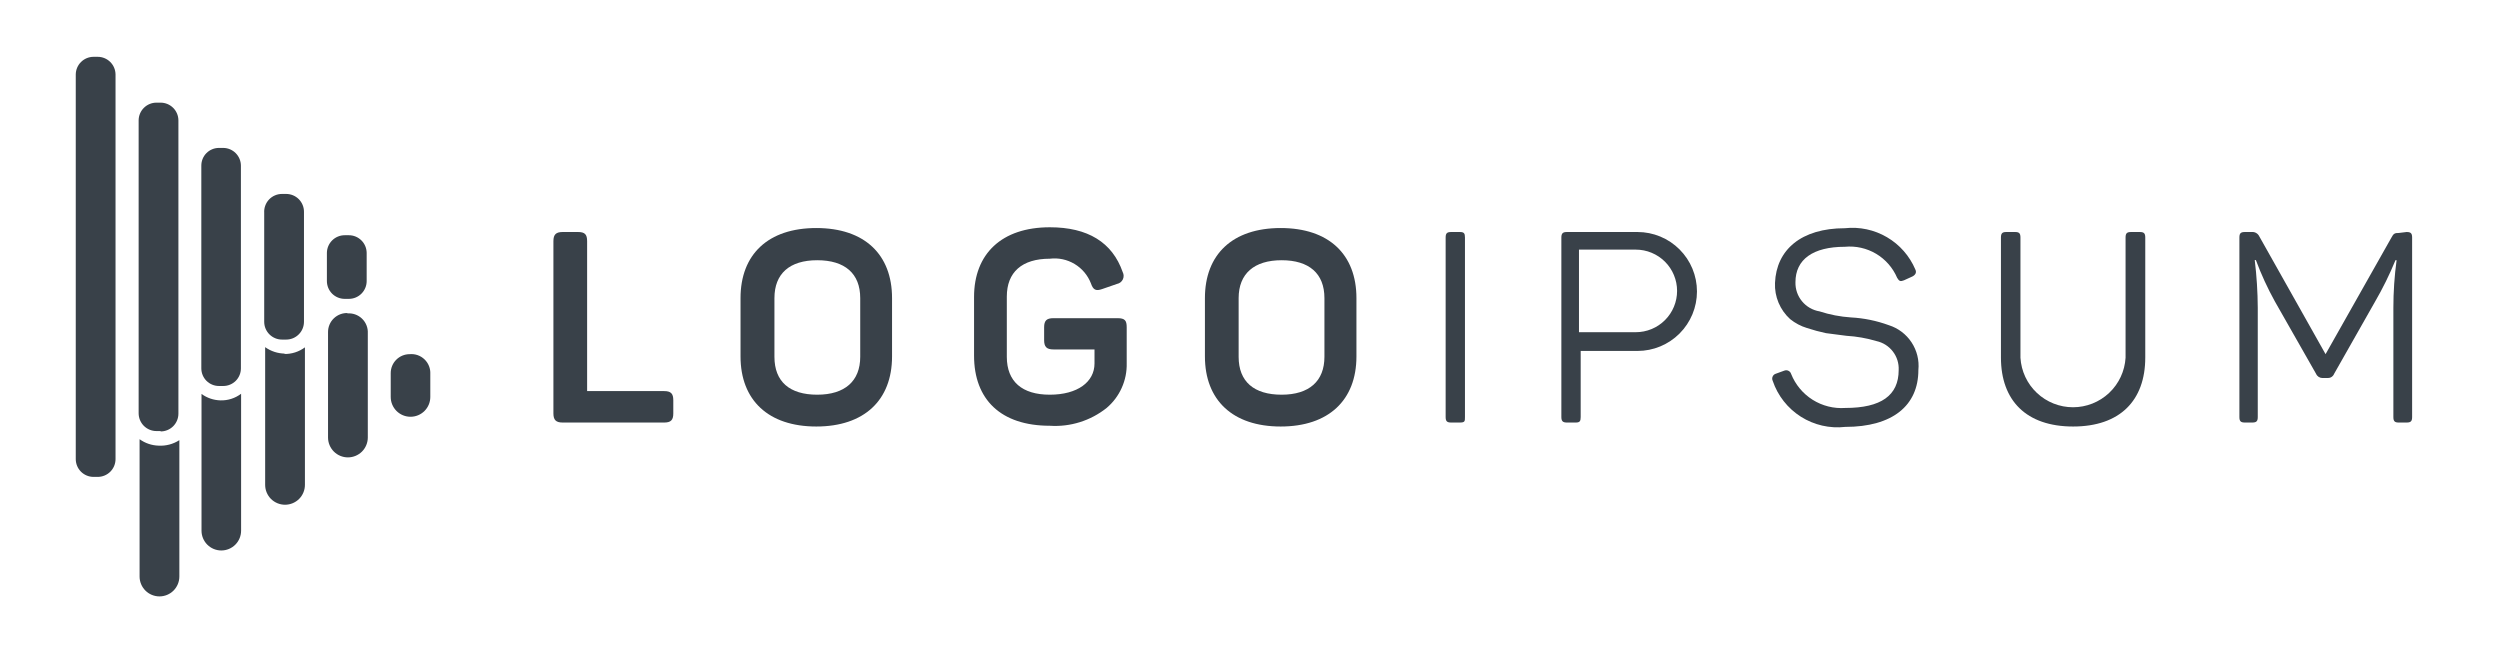
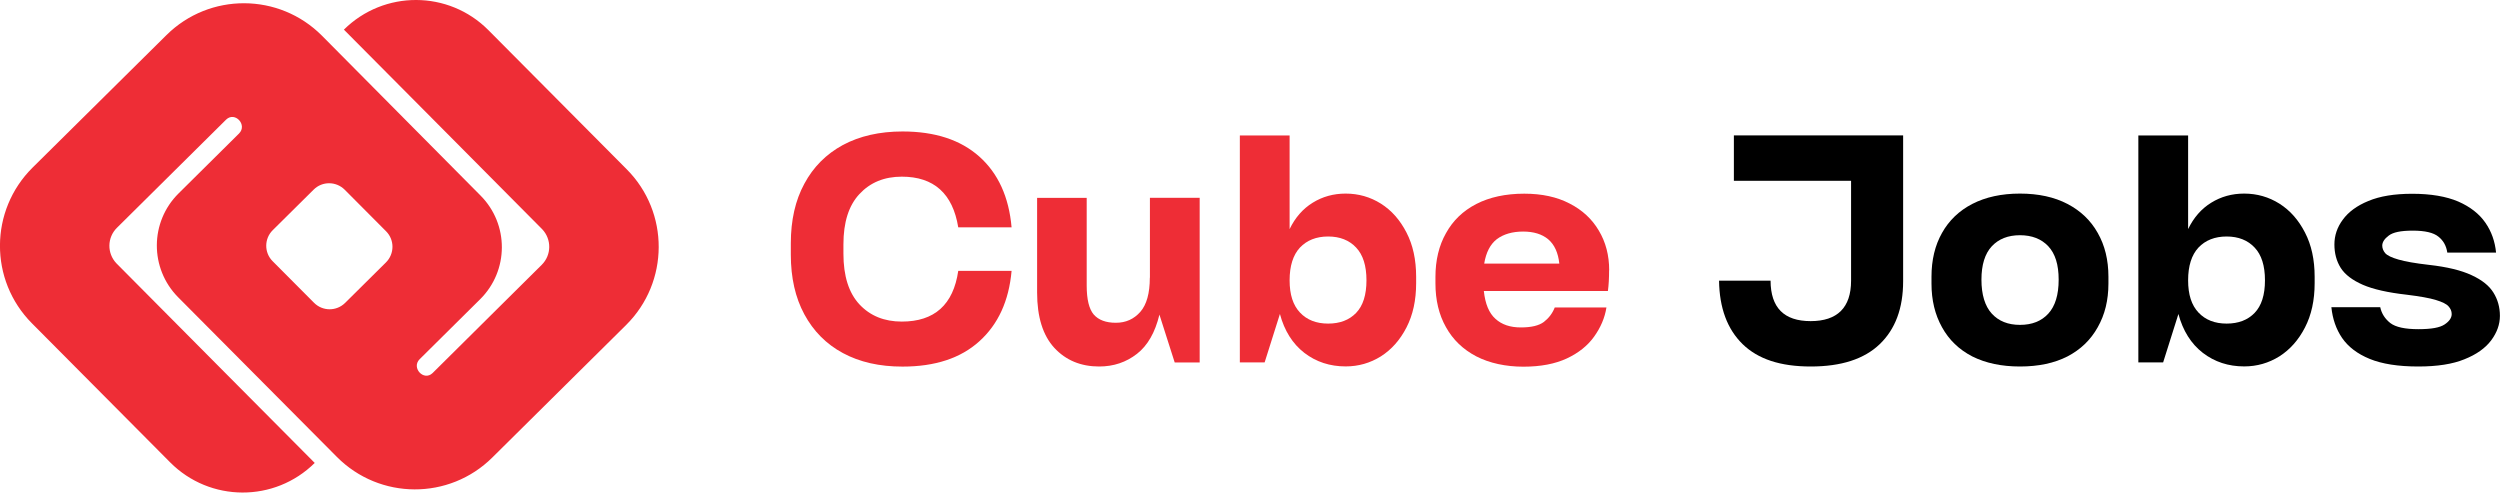
- <svg xmlns="http://www.w3.org/2000/svg" id="logo-2" width="132" height="35" viewBox="0 0 132 35" fill="none">
-   <path d="M30.52 12.25C30.88 12.25 31 12.38 31 12.73V20.65H35.07C35.42 20.65 35.55 20.78 35.55 21.13V21.83C35.55 22.18 35.42 22.31 35.07 22.31H29.71C29.36 22.31 29.22 22.18 29.22 21.83V12.73C29.22 12.38 29.36 12.25 29.71 12.25H30.52Z" class="ccustom" fill="#394149" />
-   <path d="M39.1 15.74C39.1 13.43 40.56 12.04 43.1 12.04C45.64 12.04 47.1 13.43 47.1 15.74V18.82C47.1 21.13 45.63 22.52 43.1 22.52C40.57 22.52 39.1 21.13 39.1 18.82V15.74ZM45.42 15.74C45.42 14.44 44.61 13.74 43.15 13.74C41.69 13.74 40.89 14.45 40.89 15.74V18.84C40.89 20.15 41.69 20.84 43.15 20.84C44.61 20.84 45.42 20.12 45.42 18.84V15.74Z" class="ccustom" fill="#394149" />
-   <path d="M59.01 16.8C59.4 16.8 59.49 16.93 59.49 17.28V19.18C59.501 19.628 59.411 20.072 59.227 20.48C59.044 20.889 58.772 21.251 58.43 21.54C57.582 22.215 56.512 22.551 55.43 22.48C52.84 22.48 51.43 21.09 51.43 18.78V15.68C51.43 13.4 52.89 12 55.43 12C57.43 12 58.73 12.79 59.28 14.37C59.311 14.429 59.327 14.495 59.328 14.562C59.329 14.629 59.314 14.695 59.285 14.755C59.256 14.815 59.213 14.868 59.16 14.909C59.107 14.949 59.046 14.977 58.98 14.99L58.2 15.26C57.86 15.38 57.72 15.31 57.6 14.96C57.434 14.533 57.131 14.173 56.738 13.938C56.345 13.702 55.885 13.604 55.43 13.66C53.96 13.66 53.16 14.37 53.16 15.66V18.84C53.16 20.15 53.97 20.84 55.43 20.84C56.89 20.84 57.79 20.17 57.79 19.19V18.45H55.62C55.26 18.45 55.13 18.31 55.13 17.96V17.28C55.13 16.93 55.26 16.8 55.62 16.8H59.01Z" class="ccustom" fill="#394149" />
-   <path d="M63.62 15.74C63.62 13.43 65.08 12.04 67.62 12.04C70.16 12.04 71.62 13.43 71.62 15.74V18.82C71.62 21.13 70.15 22.52 67.62 22.52C65.09 22.52 63.62 21.13 63.62 18.82V15.74ZM69.93 15.74C69.93 14.44 69.12 13.74 67.67 13.74C66.22 13.74 65.4 14.45 65.4 15.74V18.84C65.4 20.15 66.21 20.84 67.67 20.84C69.13 20.84 69.93 20.12 69.93 18.84V15.74Z" class="ccustom" fill="#394149" />
-   <path d="M76.33 12.54C76.33 12.32 76.4 12.25 76.62 12.25H77.08C77.3 12.25 77.35 12.32 77.35 12.54V22.02C77.35 22.24 77.35 22.31 77.08 22.31H76.62C76.4 22.31 76.33 22.24 76.33 22.02V12.54Z" class="ccustom" fill="#394149" />
-   <path d="M86.46 12.25C87.293 12.25 88.091 12.581 88.68 13.17C89.269 13.758 89.6 14.557 89.6 15.39C89.6 16.223 89.269 17.021 88.68 17.61C88.091 18.199 87.293 18.53 86.46 18.53H83.46V22.02C83.46 22.24 83.41 22.31 83.2 22.31H82.73C82.52 22.31 82.44 22.24 82.44 22.02V12.54C82.44 12.32 82.52 12.25 82.73 12.25H86.46ZM86.37 17.54C86.656 17.54 86.94 17.484 87.204 17.374C87.469 17.265 87.709 17.104 87.912 16.901C88.114 16.699 88.275 16.459 88.384 16.194C88.494 15.93 88.55 15.646 88.55 15.36C88.55 15.074 88.494 14.79 88.384 14.526C88.275 14.261 88.114 14.021 87.912 13.819C87.709 13.616 87.469 13.456 87.204 13.346C86.94 13.236 86.656 13.18 86.37 13.18H83.37V17.54H86.37Z" class="ccustom" fill="#394149" />
-   <path d="M97.41 12.05C98.182 11.965 98.961 12.131 99.631 12.524C100.301 12.916 100.827 13.515 101.13 14.23C101.21 14.39 101.13 14.52 100.97 14.6L100.53 14.8C100.35 14.87 100.28 14.86 100.17 14.67C99.943 14.139 99.554 13.694 99.058 13.399C98.562 13.105 97.984 12.975 97.41 13.03C95.72 13.03 94.8 13.7 94.8 14.9C94.79 15.267 94.913 15.625 95.147 15.908C95.38 16.191 95.708 16.38 96.07 16.44C96.608 16.615 97.165 16.723 97.73 16.76C98.413 16.796 99.087 16.935 99.73 17.17C100.223 17.326 100.647 17.646 100.931 18.078C101.215 18.51 101.342 19.026 101.29 19.54C101.29 21.41 99.93 22.54 97.43 22.54C96.61 22.634 95.783 22.444 95.086 22.002C94.389 21.559 93.864 20.892 93.6 20.11C93.582 20.074 93.573 20.035 93.572 19.995C93.571 19.956 93.579 19.916 93.596 19.88C93.612 19.844 93.636 19.811 93.666 19.785C93.696 19.759 93.732 19.741 93.77 19.73L94.21 19.57C94.245 19.556 94.282 19.549 94.319 19.55C94.357 19.551 94.394 19.56 94.427 19.576C94.461 19.592 94.491 19.615 94.516 19.643C94.54 19.671 94.559 19.704 94.57 19.74C94.794 20.305 95.192 20.784 95.706 21.108C96.22 21.431 96.824 21.583 97.43 21.54C99.32 21.54 100.25 20.88 100.25 19.54C100.268 19.188 100.16 18.841 99.945 18.561C99.731 18.28 99.424 18.085 99.08 18.01C98.563 17.856 98.029 17.762 97.49 17.73L96.41 17.59C96.072 17.518 95.738 17.428 95.41 17.32C95.086 17.222 94.784 17.062 94.52 16.85C94.255 16.61 94.046 16.314 93.907 15.984C93.769 15.654 93.705 15.298 93.72 14.94C93.79 13.19 95.1 12.05 97.41 12.05Z" class="ccustom" fill="#394149" />
-   <path d="M106.68 18.89C106.722 19.597 107.033 20.262 107.549 20.747C108.065 21.233 108.747 21.503 109.455 21.503C110.163 21.503 110.845 21.233 111.361 20.747C111.877 20.262 112.187 19.597 112.23 18.89V12.54C112.23 12.32 112.3 12.25 112.52 12.25H112.98C113.2 12.25 113.27 12.32 113.27 12.54V18.88C113.27 21.15 111.93 22.52 109.46 22.52C106.99 22.52 105.65 21.15 105.65 18.88V12.54C105.65 12.32 105.72 12.25 105.93 12.25H106.4C106.61 12.25 106.68 12.32 106.68 12.54V18.89Z" class="ccustom" fill="#394149" />
-   <path d="M127.07 12.25C127.29 12.25 127.36 12.32 127.36 12.54V22.02C127.36 22.24 127.29 22.31 127.07 22.31H126.65C126.44 22.31 126.37 22.24 126.37 22.02V16.25C126.37 15.411 126.427 14.572 126.54 13.74H126.48C126.168 14.501 125.803 15.239 125.39 15.95L123.24 19.74C123.214 19.806 123.168 19.862 123.109 19.901C123.05 19.941 122.981 19.961 122.91 19.96H122.63C122.558 19.96 122.488 19.94 122.427 19.901C122.367 19.862 122.319 19.806 122.29 19.74L120.11 15.91C119.723 15.209 119.389 14.481 119.11 13.73H119.05C119.152 14.569 119.206 15.414 119.21 16.26V22.02C119.21 22.24 119.14 22.31 118.92 22.31H118.53C118.31 22.31 118.24 22.24 118.24 22.02V12.54C118.24 12.32 118.31 12.25 118.53 12.25H118.89C118.972 12.242 119.055 12.26 119.126 12.302C119.198 12.343 119.255 12.405 119.29 12.48L122.79 18.7L126.27 12.54C126.38 12.33 126.44 12.3 126.66 12.3L127.07 12.25Z" class="ccustom" fill="#394149" />
-   <path d="M12.73 20.79V28.02C12.73 28.297 12.62 28.563 12.424 28.759C12.228 28.955 11.962 29.065 11.685 29.065C11.408 29.065 11.142 28.955 10.946 28.759C10.75 28.563 10.64 28.297 10.64 28.02V20.8C10.931 21.012 11.28 21.131 11.64 21.14C12.033 21.151 12.417 21.028 12.73 20.79V20.79ZM21.63 18.7C21.365 18.7 21.11 18.805 20.923 18.993C20.735 19.18 20.63 19.435 20.63 19.7V20.96C20.63 21.237 20.74 21.503 20.936 21.699C21.132 21.895 21.398 22.005 21.675 22.005C21.952 22.005 22.218 21.895 22.414 21.699C22.61 21.503 22.72 21.237 22.72 20.96V19.75C22.728 19.607 22.705 19.463 22.652 19.33C22.599 19.196 22.519 19.075 22.415 18.976C22.312 18.876 22.188 18.8 22.053 18.752C21.917 18.705 21.773 18.687 21.63 18.7V18.7ZM8.37 23.53C8.01 23.519 7.662 23.401 7.37 23.19V30.44C7.37 30.718 7.481 30.986 7.678 31.183C7.874 31.379 8.142 31.49 8.42 31.49C8.698 31.49 8.966 31.379 9.162 31.183C9.359 30.986 9.47 30.718 9.47 30.44V23.24C9.143 23.451 8.758 23.553 8.37 23.53V23.53ZM18.37 16.53C18.235 16.523 18.099 16.544 17.972 16.591C17.845 16.639 17.729 16.711 17.63 16.805C17.532 16.898 17.454 17.011 17.401 17.135C17.347 17.26 17.32 17.394 17.32 17.53V23.1C17.32 23.378 17.431 23.646 17.628 23.843C17.825 24.039 18.091 24.15 18.37 24.15C18.648 24.15 18.916 24.039 19.113 23.843C19.309 23.646 19.42 23.378 19.42 23.1V17.6C19.428 17.456 19.405 17.311 19.351 17.177C19.298 17.043 19.217 16.921 19.112 16.822C19.007 16.722 18.883 16.646 18.746 16.599C18.609 16.552 18.464 16.535 18.32 16.55L18.37 16.53ZM15.05 18.67C14.673 18.667 14.307 18.549 14 18.33V25.6C14 25.878 14.111 26.146 14.307 26.343C14.505 26.539 14.771 26.65 15.05 26.65C15.329 26.65 15.595 26.539 15.793 26.343C15.989 26.146 16.1 25.878 16.1 25.6V18.34C15.783 18.576 15.396 18.7 15 18.69L15.05 18.67ZM6.1 24.24V3.93C6.097 3.682 5.997 3.446 5.821 3.272C5.645 3.098 5.408 3 5.16 3H4.94C4.692 3 4.455 3.098 4.279 3.272C4.103 3.446 4.003 3.682 4 3.93V24.24C4 24.489 4.099 24.728 4.275 24.905C4.452 25.081 4.691 25.18 4.94 25.18H5.16C5.409 25.18 5.648 25.081 5.825 24.905C6.001 24.728 6.1 24.489 6.1 24.24V24.24ZM8.48 22.76H8.26C8.011 22.76 7.772 22.661 7.595 22.485C7.419 22.308 7.32 22.069 7.32 21.82V6.35C7.323 6.102 7.423 5.866 7.599 5.692C7.775 5.518 8.012 5.42 8.26 5.42H8.48C8.728 5.42 8.965 5.518 9.141 5.692C9.317 5.866 9.417 6.102 9.42 6.35V21.84C9.42 22.089 9.321 22.328 9.145 22.505C8.968 22.681 8.729 22.78 8.48 22.78V22.76ZM11.79 20.38H11.56C11.313 20.38 11.077 20.282 10.902 20.108C10.728 19.933 10.63 19.697 10.63 19.45V8.75C10.629 8.627 10.652 8.505 10.698 8.391C10.744 8.277 10.812 8.173 10.899 8.086C10.985 7.998 11.088 7.929 11.202 7.882C11.315 7.834 11.437 7.81 11.56 7.81H11.79C12.038 7.813 12.274 7.913 12.448 8.089C12.622 8.265 12.72 8.502 12.72 8.75V19.45C12.72 19.697 12.622 19.933 12.448 20.108C12.273 20.282 12.037 20.38 11.79 20.38V20.38ZM15.1 17.93H14.89C14.642 17.93 14.405 17.832 14.229 17.658C14.053 17.484 13.953 17.248 13.95 17V11.24C13.942 11.112 13.96 10.983 14.004 10.862C14.047 10.741 14.115 10.63 14.203 10.536C14.291 10.442 14.398 10.368 14.516 10.317C14.634 10.266 14.761 10.24 14.89 10.24H15.11C15.359 10.24 15.598 10.339 15.775 10.515C15.951 10.692 16.05 10.931 16.05 11.18V16.98C16.051 17.104 16.028 17.228 15.981 17.343C15.935 17.458 15.866 17.563 15.778 17.651C15.691 17.739 15.587 17.81 15.472 17.858C15.357 17.905 15.234 17.93 15.11 17.93H15.1ZM18.42 15.78H18.2C17.951 15.78 17.712 15.681 17.535 15.505C17.359 15.328 17.26 15.089 17.26 14.84V13.35C17.263 13.102 17.363 12.866 17.539 12.692C17.715 12.518 17.952 12.42 18.2 12.42H18.42C18.668 12.42 18.905 12.518 19.081 12.692C19.257 12.866 19.357 13.102 19.36 13.35V14.84C19.36 15.088 19.262 15.325 19.088 15.501C18.914 15.677 18.678 15.777 18.43 15.78H18.42Z" class="ccustom" fill="#394149" />
+ <svg xmlns="http://www.w3.org/2000/svg" id="Layer_2" data-name="Layer 2" viewBox="0 0 273.26 53.84">
+   <defs>
+     <style>
+       .cls-1 {
+         fill: none;
+       }
+ 
+       .cls-2 {
+         fill: #ee2d36;
+       }
+ 
+       .cls-3 {
+         clip-path: url(#clippath);
+       }
+     </style>
+     <clipPath id="clippath">
+       <rect class="cls-1" width="72" height="53.84" />
+     </clipPath>
+   </defs>
+   <g id="Layer_1-2" data-name="Layer 1">
+     <g id="bb30006f88">
+       <g class="cls-3">
+         <path class="cls-2" d="M29.82,25.15l4.46-4.42c.94-.94,2.46-.93,3.4.01l4.52,4.54c.94.94.93,2.47-.02,3.41l-4.46,4.42c-.94.93-2.46.93-3.4-.02l-4.52-4.54c-.94-.94-.93-2.47.02-3.4ZM68.5,18.5l-15.11-15.2c-4.35-4.38-11.42-4.4-15.8-.06l9.83,9.89,11.8,11.88.04.04h0c1.05,1.1,1.03,2.83-.05,3.9l-11.89,11.79-.04.04c-.96.92-2.35-.58-1.41-1.52l6.61-6.55c3.15-3.12,3.17-8.2.04-11.34L35.19,3.9c-4.68-4.7-12.28-4.73-16.99-.07L3.56,18.32c-4.72,4.68-4.76,12.3-.07,17.02l15.11,15.2c4.35,4.37,11.42,4.4,15.8.06l-9.83-9.89-11.8-11.88-.04-.04c-1.05-1.1-1.03-2.83.06-3.9l11.89-11.78.04-.04c.96-.92,2.35.58,1.41,1.52l-6.61,6.55c-3.15,3.12-3.17,8.2-.05,11.35l17.35,17.45c4.68,4.71,12.28,4.74,16.99.07l14.63-14.49c4.72-4.68,4.75-12.31.06-17.02" />
+       </g>
+       <path class="cls-2" d="M86.44,27.83v-1.23c0-2.53.49-4.7,1.48-6.52.98-1.83,2.39-3.24,4.21-4.23,1.83-.98,4.01-1.48,6.52-1.48,3.55,0,6.35.92,8.4,2.75,2.05,1.83,3.23,4.41,3.52,7.73h-5.83c-.6-3.69-2.66-5.54-6.17-5.54-1.92,0-3.46.64-4.63,1.9-1.17,1.25-1.75,3.08-1.75,5.5v1.02c0,2.43.58,4.28,1.75,5.54,1.17,1.25,2.71,1.88,4.63,1.88,3.57,0,5.63-1.84,6.17-5.54h5.83c-.29,3.28-1.47,5.84-3.52,7.69-2.04,1.85-4.84,2.77-8.4,2.77-2.52,0-4.69-.49-6.52-1.48-1.82-.98-3.22-2.4-4.21-4.23-.99-1.83-1.48-4.01-1.48-6.52Z" />
+       <path class="cls-2" d="M125.69,30.35v-8.73h5.44v18h-2.73l-1.67-5.23c-.47,1.95-1.29,3.38-2.46,4.29s-2.54,1.38-4.13,1.38c-2,0-3.64-.68-4.9-2.04-1.25-1.36-1.88-3.38-1.88-6.04v-10.35h5.42v9.58c0,1.52.26,2.57.77,3.17.53.6,1.33.9,2.42.9s1.97-.4,2.67-1.19c.69-.79,1.04-2.03,1.04-3.73Z" />
+       <path class="cls-2" d="M147.09,21.16c1.4,0,2.69.37,3.85,1.1,1.17.74,2.09,1.79,2.79,3.15.71,1.36,1.06,2.98,1.06,4.85v.69c0,1.86-.35,3.48-1.06,4.85-.7,1.36-1.63,2.41-2.79,3.15-1.17.73-2.45,1.1-3.85,1.1-1.72,0-3.23-.49-4.52-1.48-1.29-1-2.18-2.42-2.67-4.25l-1.67,5.29h-2.71V14.81h5.44v10.23c.61-1.26,1.45-2.22,2.52-2.88,1.08-.67,2.28-1,3.6-1ZM145.17,35.37c1.29,0,2.31-.39,3.06-1.17.75-.78,1.13-1.96,1.13-3.56s-.38-2.79-1.13-3.58c-.75-.8-1.77-1.21-3.06-1.21s-2.32.41-3.08,1.21c-.75.81-1.13,2-1.13,3.58s.38,2.72,1.13,3.52c.76.81,1.79,1.21,3.08,1.21Z" />
+       <path class="cls-2" d="M175.88,29.54c0,.86-.04,1.62-.13,2.27h-13.56c.15,1.41.57,2.42,1.27,3.04.69.63,1.61.94,2.77.94s1.98-.2,2.52-.6c.54-.42.94-.94,1.19-1.58h5.65c-.18,1.14-.64,2.2-1.35,3.19-.71.99-1.7,1.78-2.98,2.38-1.27.59-2.85.9-4.75.9s-3.7-.38-5.15-1.13c-1.45-.76-2.55-1.82-3.31-3.19-.77-1.36-1.15-2.96-1.15-4.79v-.69c0-1.83.38-3.43,1.15-4.79.76-1.38,1.86-2.44,3.31-3.19,1.46-.75,3.21-1.13,5.25-1.13,1.93,0,3.58.36,4.96,1.08,1.39.71,2.45,1.7,3.19,2.96.75,1.25,1.13,2.7,1.13,4.33ZM166.49,25.31c-1.18,0-2.14.28-2.88.83-.72.56-1.18,1.45-1.38,2.67h8.21c-.13-1.19-.53-2.07-1.21-2.65-.68-.57-1.6-.85-2.75-.85Z" />
+       <path d="M187.88,30.68h5.65c.01,2.95,1.47,4.42,4.38,4.42s4.42-1.47,4.42-4.42v-10.92h-12.81v-4.96h18.5v15.94c0,2.95-.85,5.24-2.56,6.88-1.7,1.63-4.21,2.44-7.54,2.44s-5.76-.81-7.44-2.44c-1.68-1.64-2.54-3.95-2.58-6.94Z" />
+       <path d="M220.79,40.06c-2.02,0-3.75-.37-5.21-1.1-1.45-.75-2.55-1.81-3.31-3.19-.77-1.38-1.15-2.96-1.15-4.77v-.75c0-1.83.38-3.43,1.15-4.79.76-1.36,1.86-2.42,3.31-3.17,1.46-.75,3.19-1.13,5.21-1.13s3.76.38,5.19,1.13c1.44.75,2.55,1.81,3.31,3.17.78,1.36,1.17,2.96,1.17,4.79v.75c0,1.81-.39,3.4-1.17,4.77-.77,1.38-1.87,2.44-3.31,3.19-1.43.73-3.16,1.1-5.19,1.1ZM220.79,35.51c1.32,0,2.35-.41,3.1-1.23.75-.82,1.13-2.05,1.13-3.71s-.38-2.84-1.13-3.65c-.75-.8-1.79-1.21-3.1-1.21s-2.33.41-3.08,1.21c-.75.81-1.13,2.02-1.13,3.65s.38,2.89,1.13,3.71c.75.82,1.78,1.23,3.08,1.23Z" />
+       <path d="M245.3,21.16c1.4,0,2.69.37,3.85,1.1,1.17.74,2.09,1.79,2.79,3.15.71,1.36,1.06,2.98,1.06,4.85v.69c0,1.86-.35,3.48-1.06,4.85-.7,1.36-1.63,2.41-2.79,3.15-1.17.73-2.45,1.1-3.85,1.1-1.72,0-3.23-.49-4.52-1.48-1.29-1-2.18-2.42-2.67-4.25l-1.67,5.29h-2.71V14.81h5.44v10.23c.61-1.26,1.45-2.22,2.52-2.88,1.08-.67,2.28-1,3.6-1ZM243.38,35.37c1.29,0,2.31-.39,3.06-1.17.75-.78,1.13-1.96,1.13-3.56s-.38-2.79-1.13-3.58c-.75-.8-1.77-1.21-3.06-1.21s-2.32.41-3.08,1.21c-.75.81-1.13,2-1.13,3.58s.38,2.72,1.13,3.52c.76.81,1.79,1.21,3.08,1.21Z" />
+       <path d="M254.84,33.58h5.33c.15.7.52,1.27,1.1,1.73.59.45,1.61.67,3.06.67s2.36-.17,2.88-.52c.51-.34.77-.72.77-1.13,0-.32-.12-.6-.35-.85-.22-.25-.68-.48-1.38-.69-.68-.21-1.75-.4-3.21-.58-2.04-.23-3.64-.59-4.77-1.08-1.14-.5-1.95-1.11-2.42-1.85-.46-.73-.69-1.59-.69-2.56s.3-1.88.92-2.71c.61-.84,1.54-1.53,2.79-2.04,1.26-.53,2.86-.79,4.79-.79,2.05,0,3.73.29,5.04.85,1.3.57,2.29,1.34,2.96,2.31.67.96,1.05,2.05,1.17,3.27h-5.33c-.11-.75-.44-1.33-.98-1.75-.53-.43-1.46-.65-2.79-.65s-2.16.18-2.63.54c-.47.35-.71.72-.71,1.1,0,.29.11.57.33.83.23.25.71.48,1.44.69.72.21,1.83.41,3.33.58,1.98.22,3.54.6,4.67,1.13,1.13.52,1.92,1.15,2.38,1.9.47.75.71,1.6.71,2.54s-.32,1.83-.96,2.69c-.64.85-1.61,1.54-2.92,2.06-1.29.53-2.97.79-5.04.79-2.2,0-3.97-.28-5.31-.83-1.35-.55-2.35-1.32-3.02-2.29-.66-.97-1.04-2.09-1.17-3.35Z" />
+     </g>
+   </g>
</svg>
